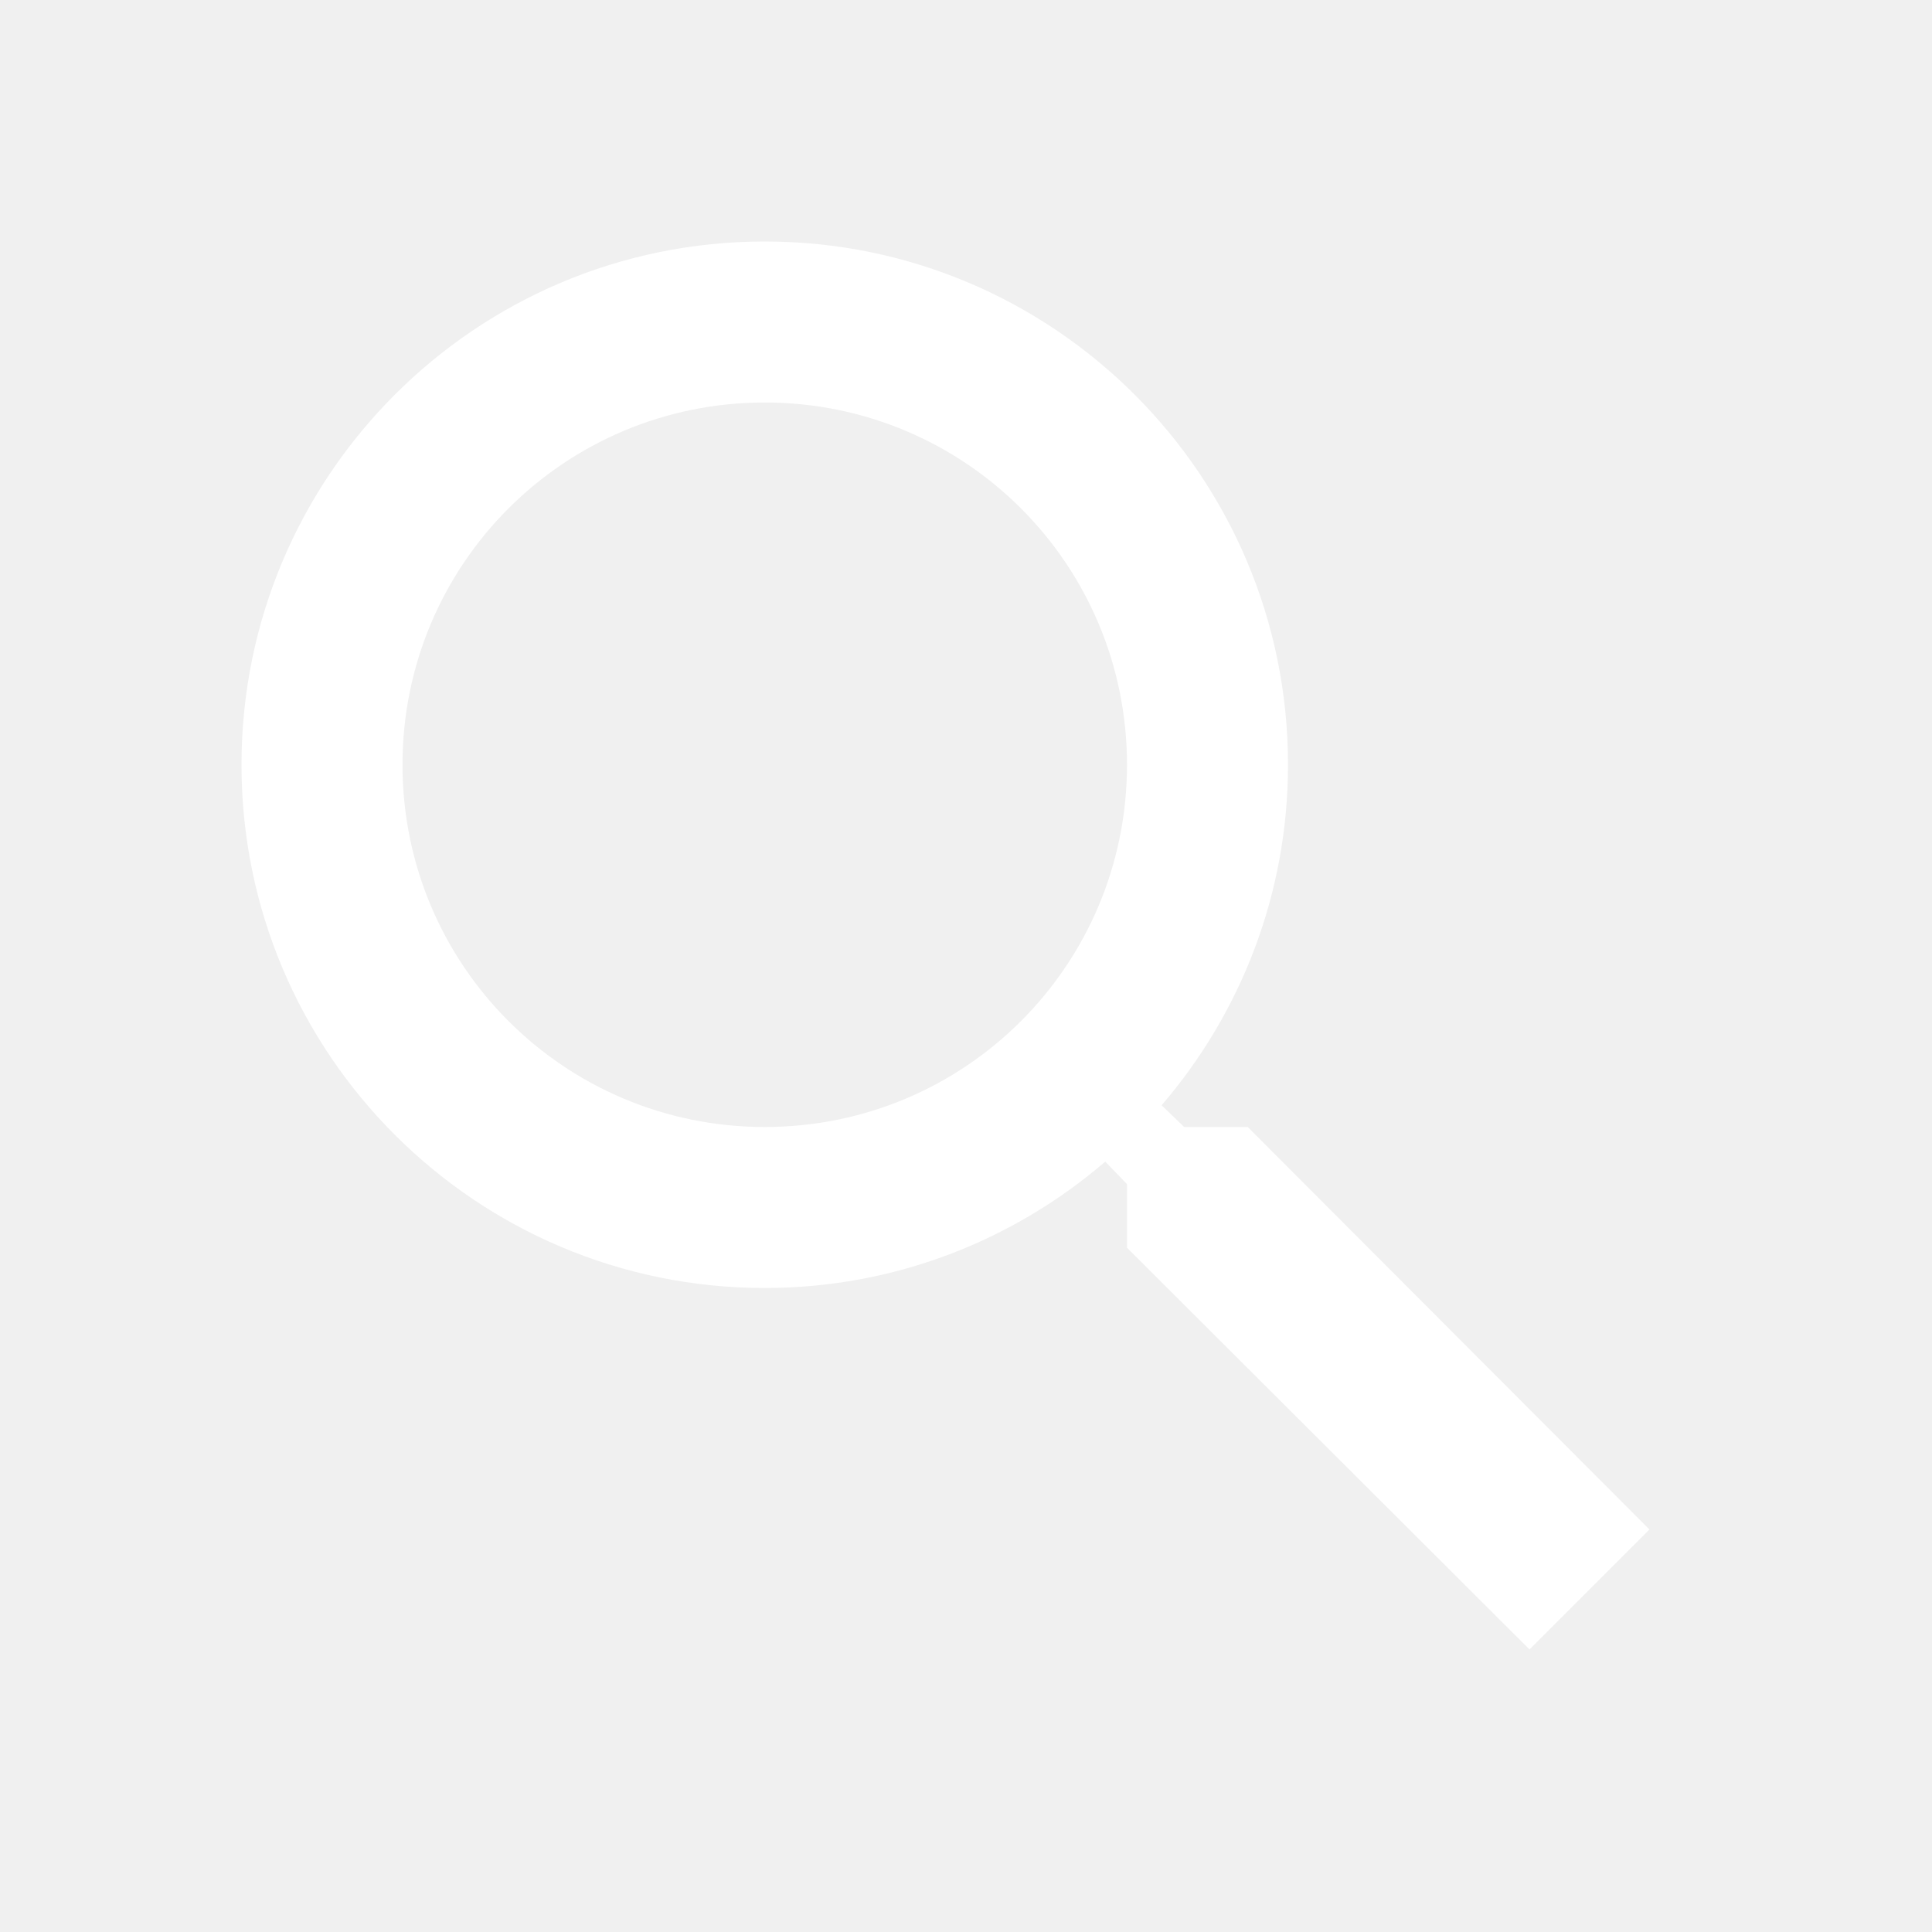
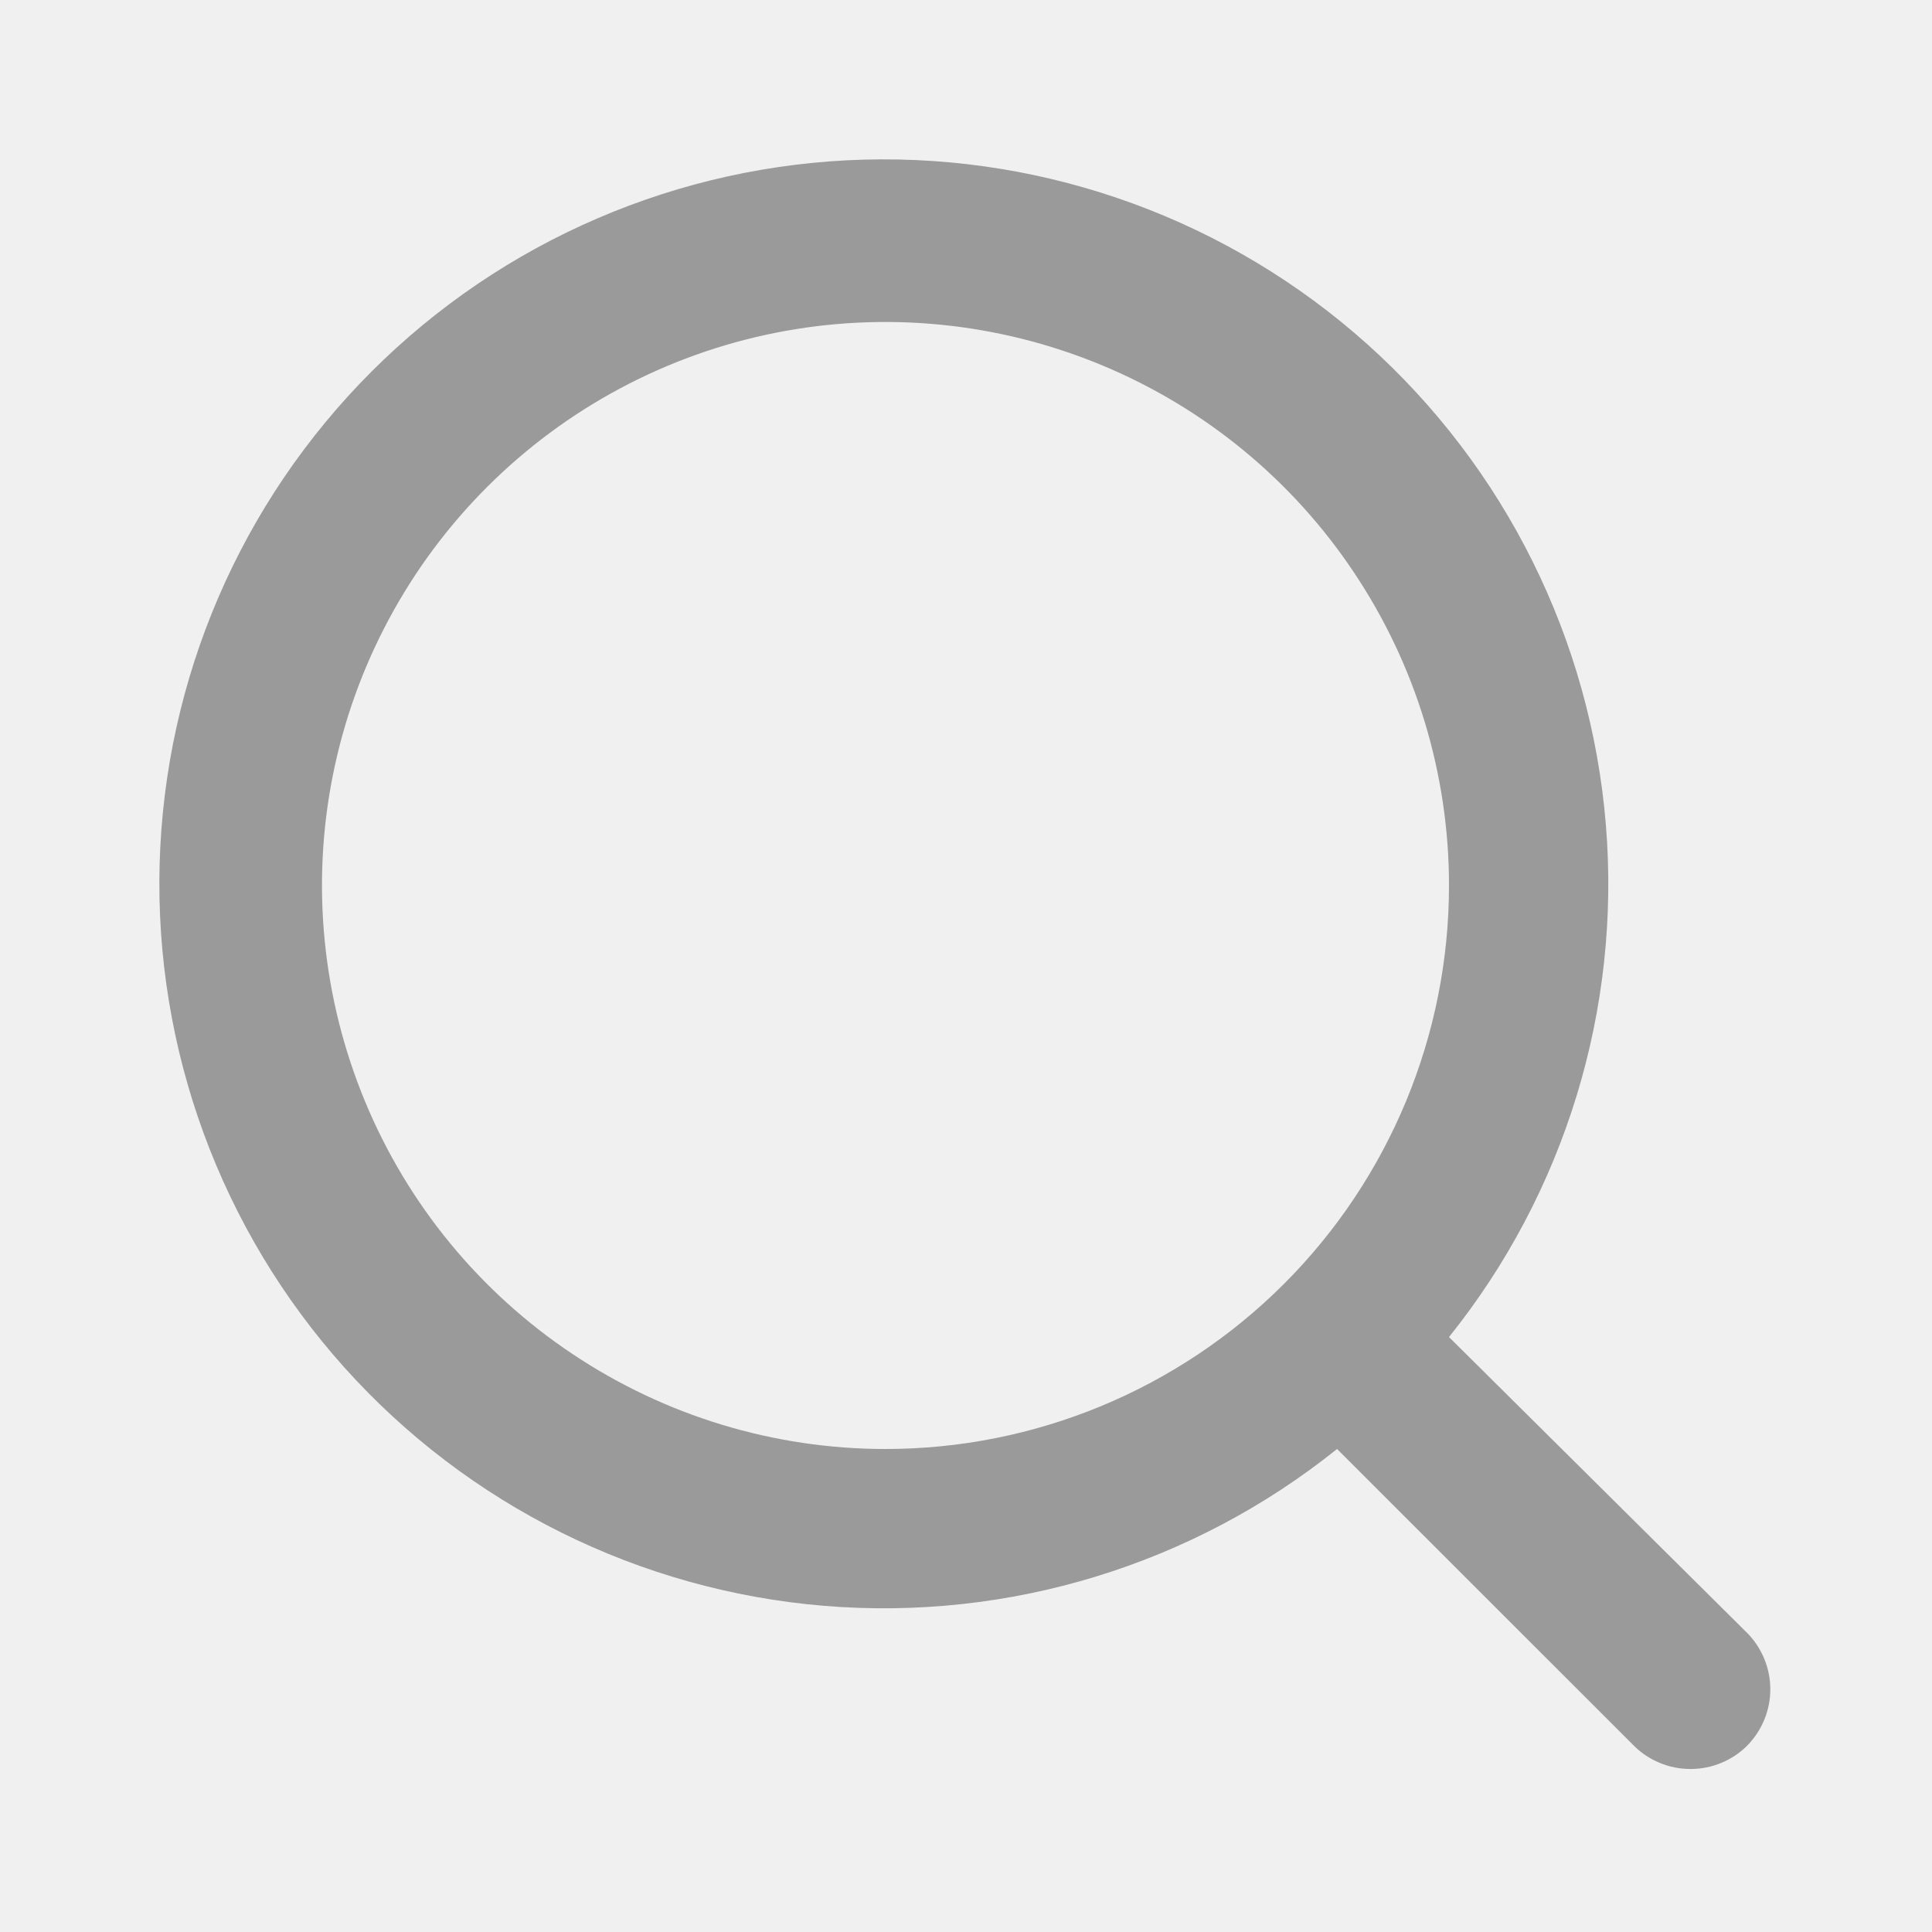
- <svg xmlns="http://www.w3.org/2000/svg" class="jss58" focusable="false" viewBox="0 0 24 24" aria-hidden="true" role="presentation" style="color: rgb(255, 255, 255);">
-   <path fill="#fff" d="M15.5 14h-.79l-.28-.27C15.41 12.59 16 11.11 16 9.5 16 5.91 13.09 3 9.5 3S3 5.91 3 9.5 5.91 16 9.5 16c1.61 0 3.09-.59 4.23-1.57l.27.28v.79l5 4.99L20.49 19l-4.99-5zm-6 0C7.01 14 5 11.99 5 9.5S7.01 5 9.5 5 14 7.01 14 9.5 11.99 14 9.5 14z" />
-   <path fill="none" d="M0 0h24v24H0z" />
+ <svg xmlns="http://www.w3.org/2000/svg" width="16" height="16" viewBox="0 0 16 16" fill="none">
+   <path d="M14.473 13.527L12 11.073C12.96 9.876 13.425 8.357 13.299 6.828C13.173 5.298 12.466 3.875 11.324 2.851C10.181 1.827 8.689 1.28 7.155 1.322C5.621 1.364 4.162 1.992 3.077 3.077C1.992 4.162 1.364 5.621 1.322 7.155C1.28 8.689 1.827 10.181 2.851 11.324C3.875 12.466 5.298 13.173 6.827 13.299C8.357 13.425 9.876 12.96 11.073 12L13.527 14.453C13.589 14.516 13.662 14.565 13.744 14.599C13.825 14.633 13.912 14.65 14 14.65C14.088 14.65 14.175 14.633 14.256 14.599C14.338 14.565 14.411 14.516 14.473 14.453C14.593 14.329 14.661 14.163 14.661 13.99C14.661 13.817 14.593 13.651 14.473 13.527ZM7.333 12C6.41 12 5.508 11.726 4.741 11.213C3.973 10.701 3.375 9.972 3.022 9.119C2.669 8.266 2.576 7.328 2.756 6.423C2.936 5.518 3.381 4.686 4.033 4.034C4.686 3.381 5.518 2.936 6.423 2.756C7.328 2.576 8.266 2.669 9.119 3.022C9.972 3.375 10.701 3.973 11.213 4.741C11.726 5.508 12 6.41 12 7.333C12 8.571 11.508 9.758 10.633 10.633C9.758 11.508 8.571 12 7.333 12Z" fill="#9A9A9A" />
</svg>
